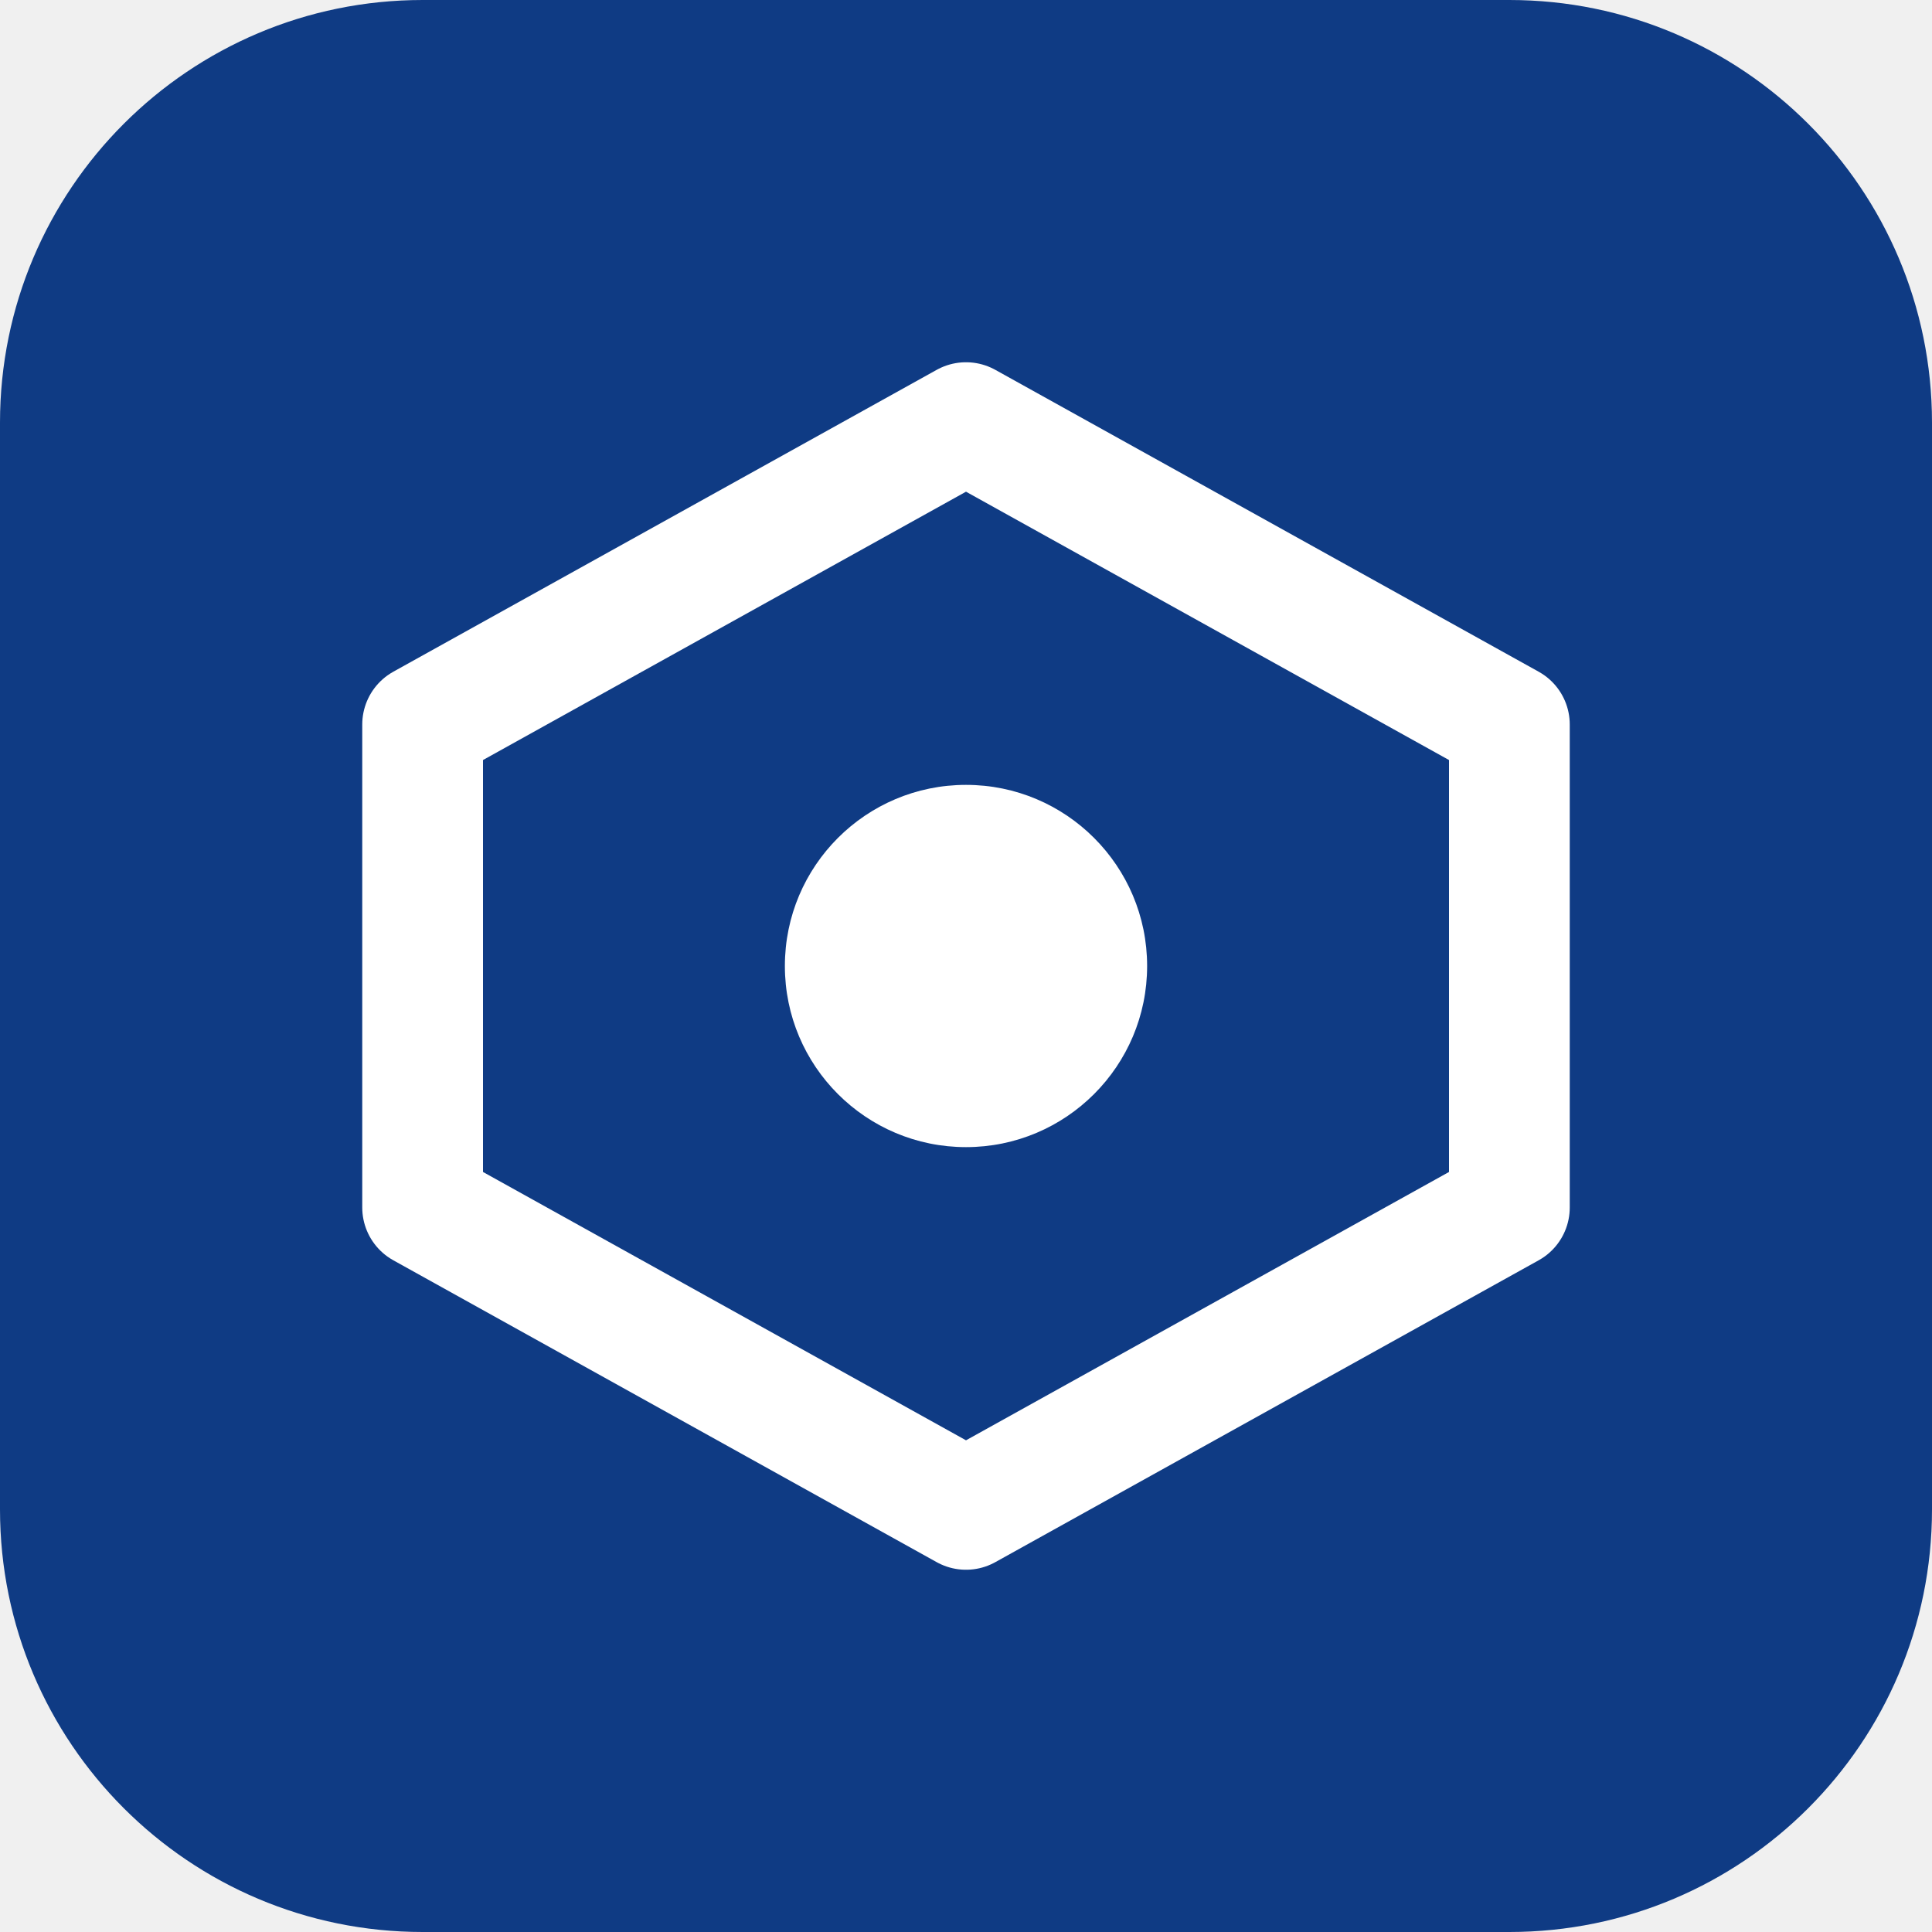
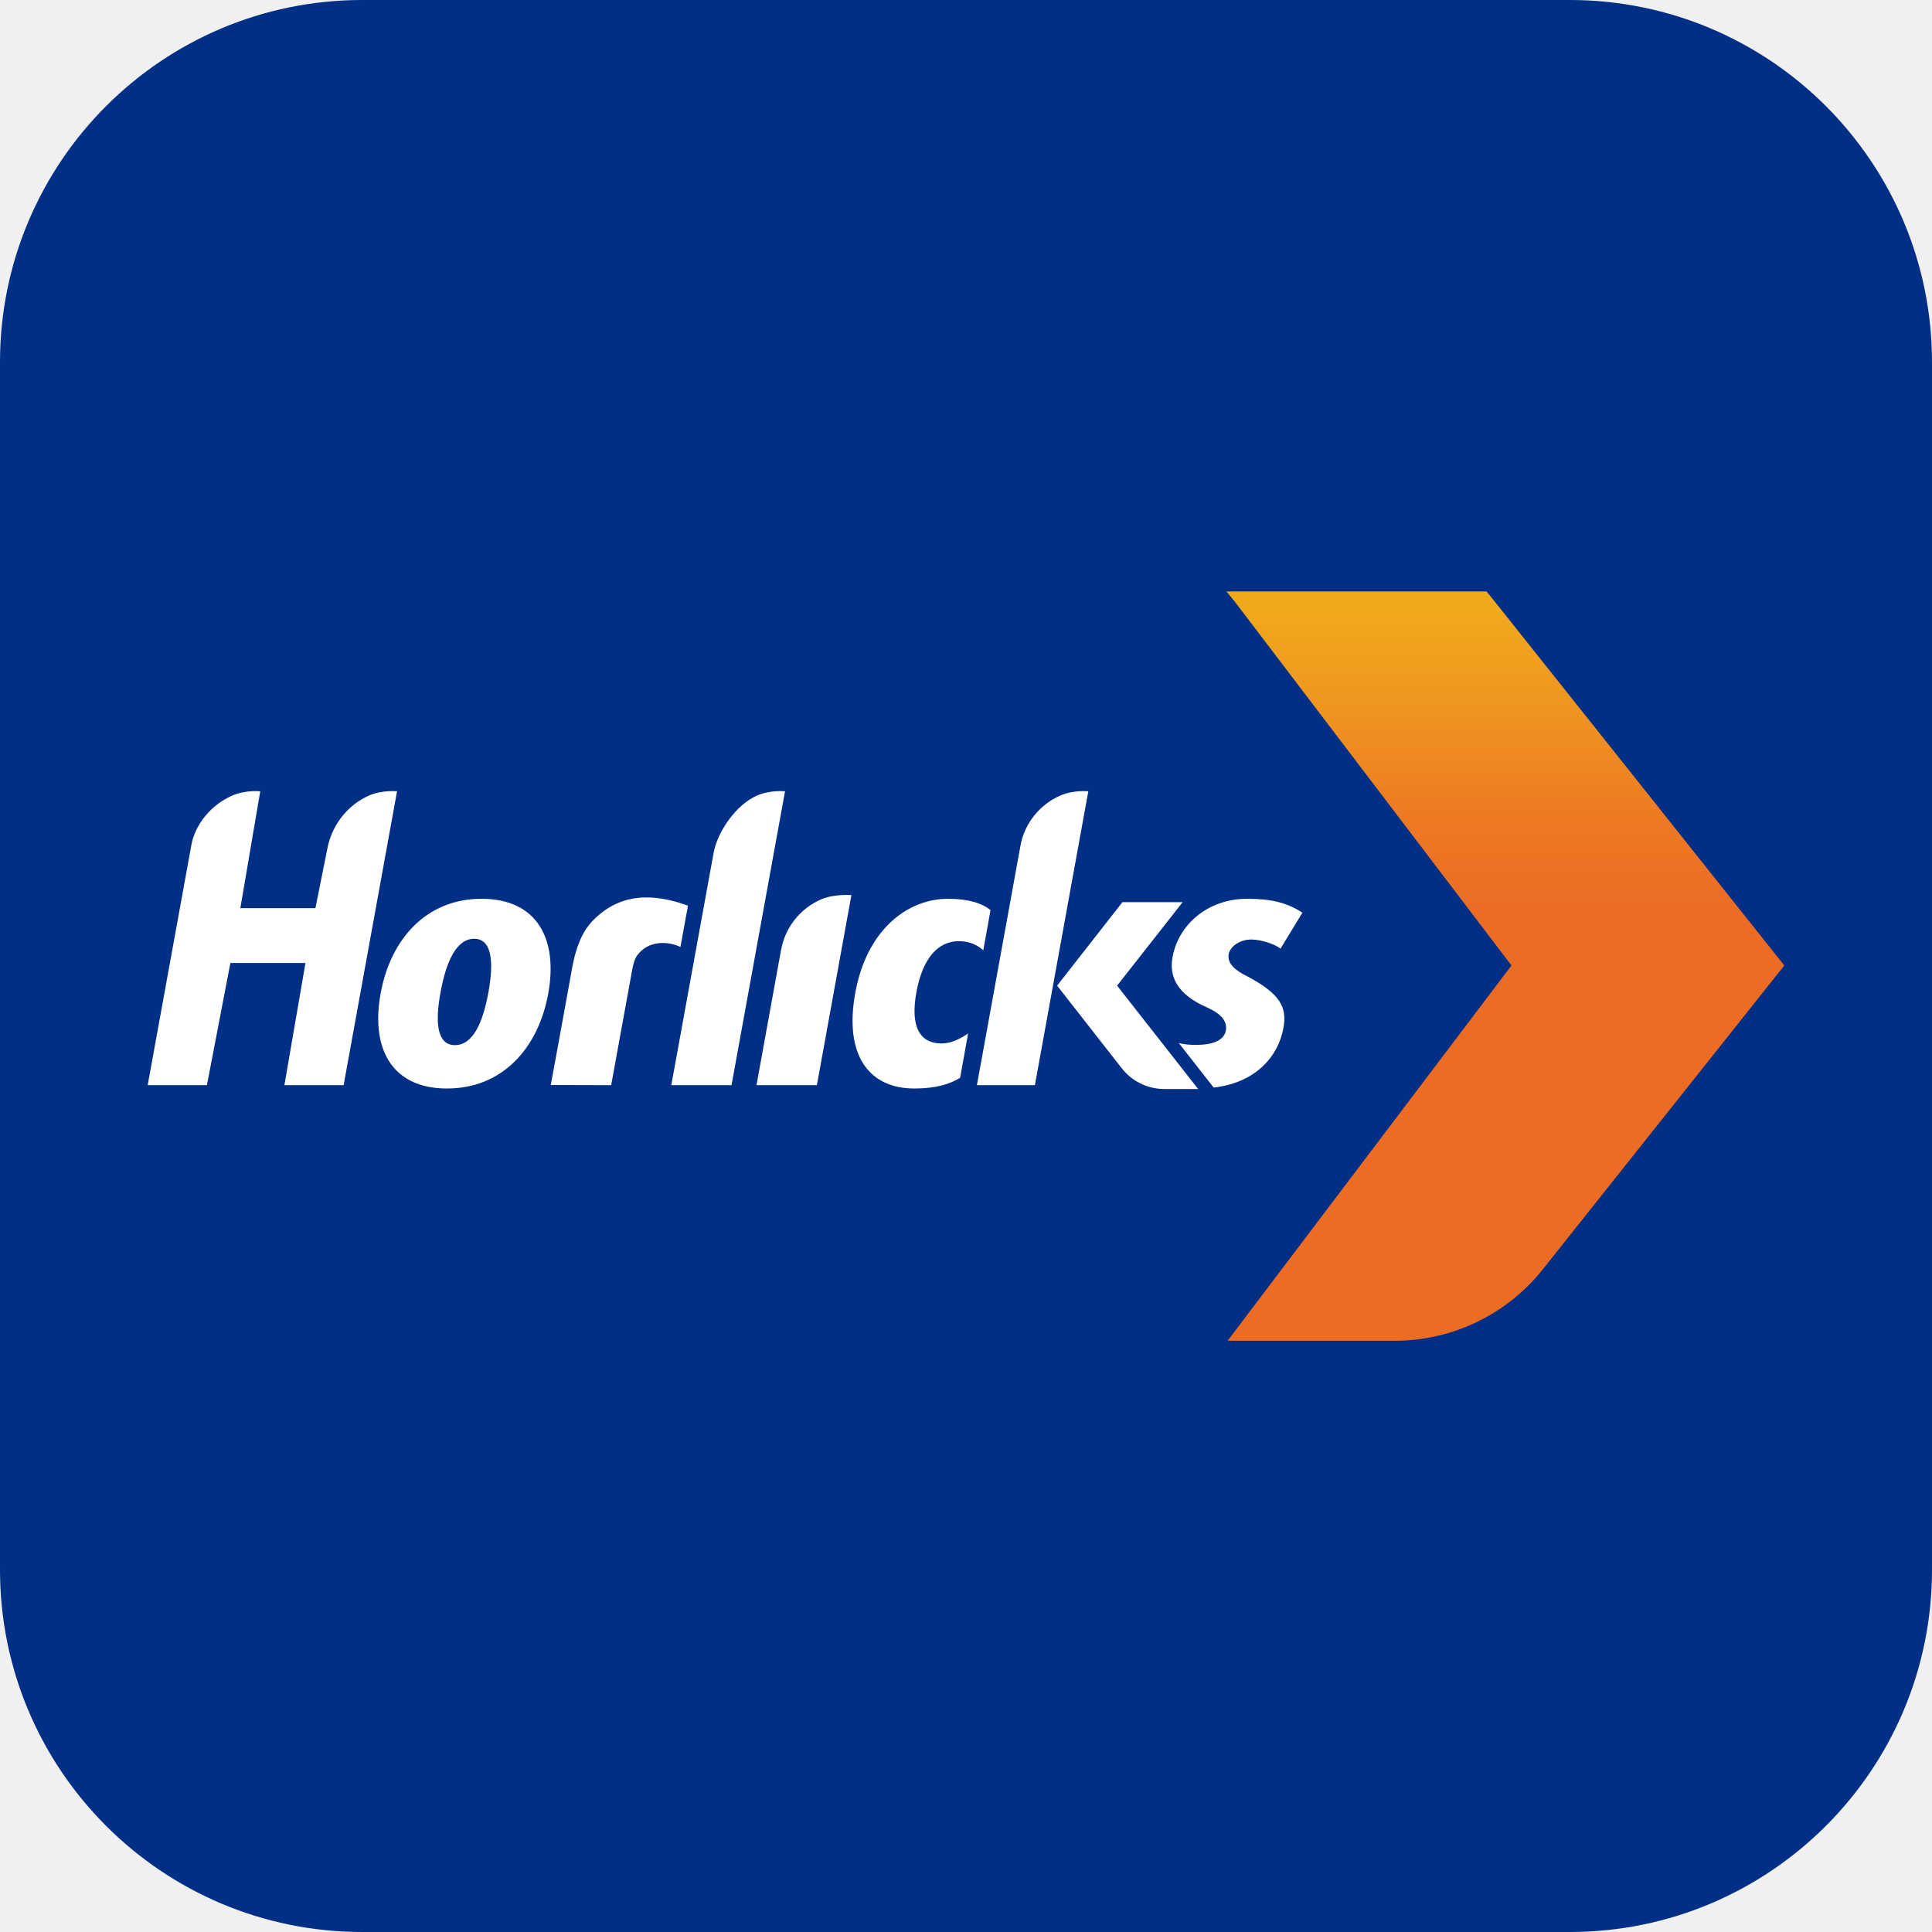
<svg xmlns="http://www.w3.org/2000/svg" viewBox="0 0 64 64">
-   <rect width="64" height="64" rx="14" fill="#0f3b84" />
-   <path d="M14 40V24l18-10 18 10v16L32 50z" fill="none" stroke="#fff" stroke-width="4" stroke-linejoin="round" />
-   <circle cx="32" cy="32" r="6" fill="#fff" />
+   <defs>
+     <linearGradient id="g" gradientUnits="userSpaceOnUse" x1="0" y1="1.50" x2="0" y2="91.83">
+       <stop offset="0.02" stop-color="#F1A91C" />
+       <stop offset="0.15" stop-color="#EF9620" />
+       <stop offset="0.30" stop-color="#ED7A23" />
+       <stop offset="0.42" stop-color="#EC6C24" />
+       <stop offset="0.55" stop-color="#EC6C24" />
+       <stop offset="0.75" stop-color="#EC6C24" />
+       <stop offset="0.98" stop-color="#EC6C24" />
+     </linearGradient>
+   </defs>
+   <rect width="64" height="64" rx="12" fill="#002F85" />
+   <g transform="translate(4.48 19.18) scale(0.2748)">
+     <path fill="#FFFFFF" fill-rule="nonzero" d="M82.68 38.62C80.14 39.72 78.34 42.04 77.88 44.62L77.85 44.72L74.89 61.02L82.17 61.02L86.33 38.11C86.33 38.11 84.27 37.93 82.68 38.62ZM111.52 26.10C108.98 27.21 107.19 29.52 106.72 32.10L101.46 61.02L108.45 61.02L114.89 25.59C114.89 25.59 113.11 25.41 111.52 26.10ZM94.16 49.84C94.92 45.66 96.80 43.66 99.29 43.66C100.69 43.66 101.61 44.21 102.23 44.76L103.10 39.92C102.14 39.11 100.45 38.55 97.99 38.55C93.03 38.55 88.16 42.35 86.80 49.88C85.42 57.41 88.46 61.42 93.91 61.42C96.55 61.42 98.27 60.87 99.44 60.12L100.40 54.78C99.56 55.36 98.42 55.99 97.20 55.99C94.52 55.99 93.43 53.89 94.16 49.84ZM134.12 47.93C132.67 47.24 131.60 46.37 131.81 45.23C131.98 44.28 133.19 43.46 134.51 43.46C135.83 43.46 137.48 44.08 138.06 44.56L140.70 40.22C138.85 39.04 137.04 38.55 134.03 38.55C129.36 38.55 125.77 41.59 125.04 45.60C124.62 47.89 125.55 50.06 129.23 51.66C130.95 52.43 131.67 53.36 131.47 54.43C131.29 55.45 130.23 56.16 127.89 56.16C127.30 56.16 126.51 56.14 125.79 55.93L130.00 61.30C130.24 61.29 130.51 61.24 130.51 61.24C134.95 60.57 137.75 57.73 138.41 54.12C138.87 51.59 138.00 50.02 134.12 47.93ZM126.26 38.96L119.00 38.96L111.13 49.02L118.93 58.99C120.16 60.56 122.05 61.48 124.05 61.48L128.13 61.48L118.36 49.02L126.26 38.96ZM28.19 26.10C25.65 27.21 23.86 29.52 23.24 32.10L21.72 39.68L12.67 39.68L15.07 25.59C15.07 25.59 13.30 25.41 11.71 26.10C9.17 27.21 7.23 29.52 6.76 32.10L1.50 61.02L8.64 61.02L11.47 46.29L20.52 46.29L17.98 61.02L25.12 61.02L31.56 25.59C31.56 25.59 29.78 25.41 28.19 26.10ZM40.85 43.37C38.71 43.37 37.46 46.16 36.80 49.84C36.11 53.57 36.42 56.19 38.53 56.19C40.68 56.19 41.89 53.57 42.57 49.84C43.25 46.16 43.00 43.37 40.85 43.37ZM49.79 49.96C48.58 56.60 44.23 61.42 37.58 61.42C30.92 61.42 28.37 56.60 29.58 49.96C30.78 43.37 35.12 38.55 41.74 38.55C48.43 38.55 50.98 43.37 49.79 49.96ZM66.63 39.38C62.52 37.88 58.33 37.73 54.96 41.40C53.10 43.43 52.68 46.84 52.44 48.15C51.02 56.00 50.09 61.00 50.09 61.00L57.37 61.02C57.37 61.02 58.84 53.01 59.68 48.36C59.88 47.28 60.05 46.01 60.47 45.42C61.88 43.45 64.36 43.70 65.72 44.36L66.63 39.38ZM78.33 25.59L71.88 61.02L64.62 61.02L69.72 33.02C70.19 30.45 72.42 27.21 74.96 26.10C76.55 25.41 78.33 25.59 78.33 25.59Z" />
+     <path fill="url(#g)" d="M131.68 91.83L151.83 91.83C158.84 91.83 165.47 88.60 169.79 83.08L198.79 46.59L174.91 16.57L174.77 16.40L174.35 15.87L163.63 2.40L162.89 1.50L131.53 1.50L132.57 2.76L162.85 42.58L163.25 43.11L165.90 46.59L131.68 91.83Z" />
+   </g>
</svg>
